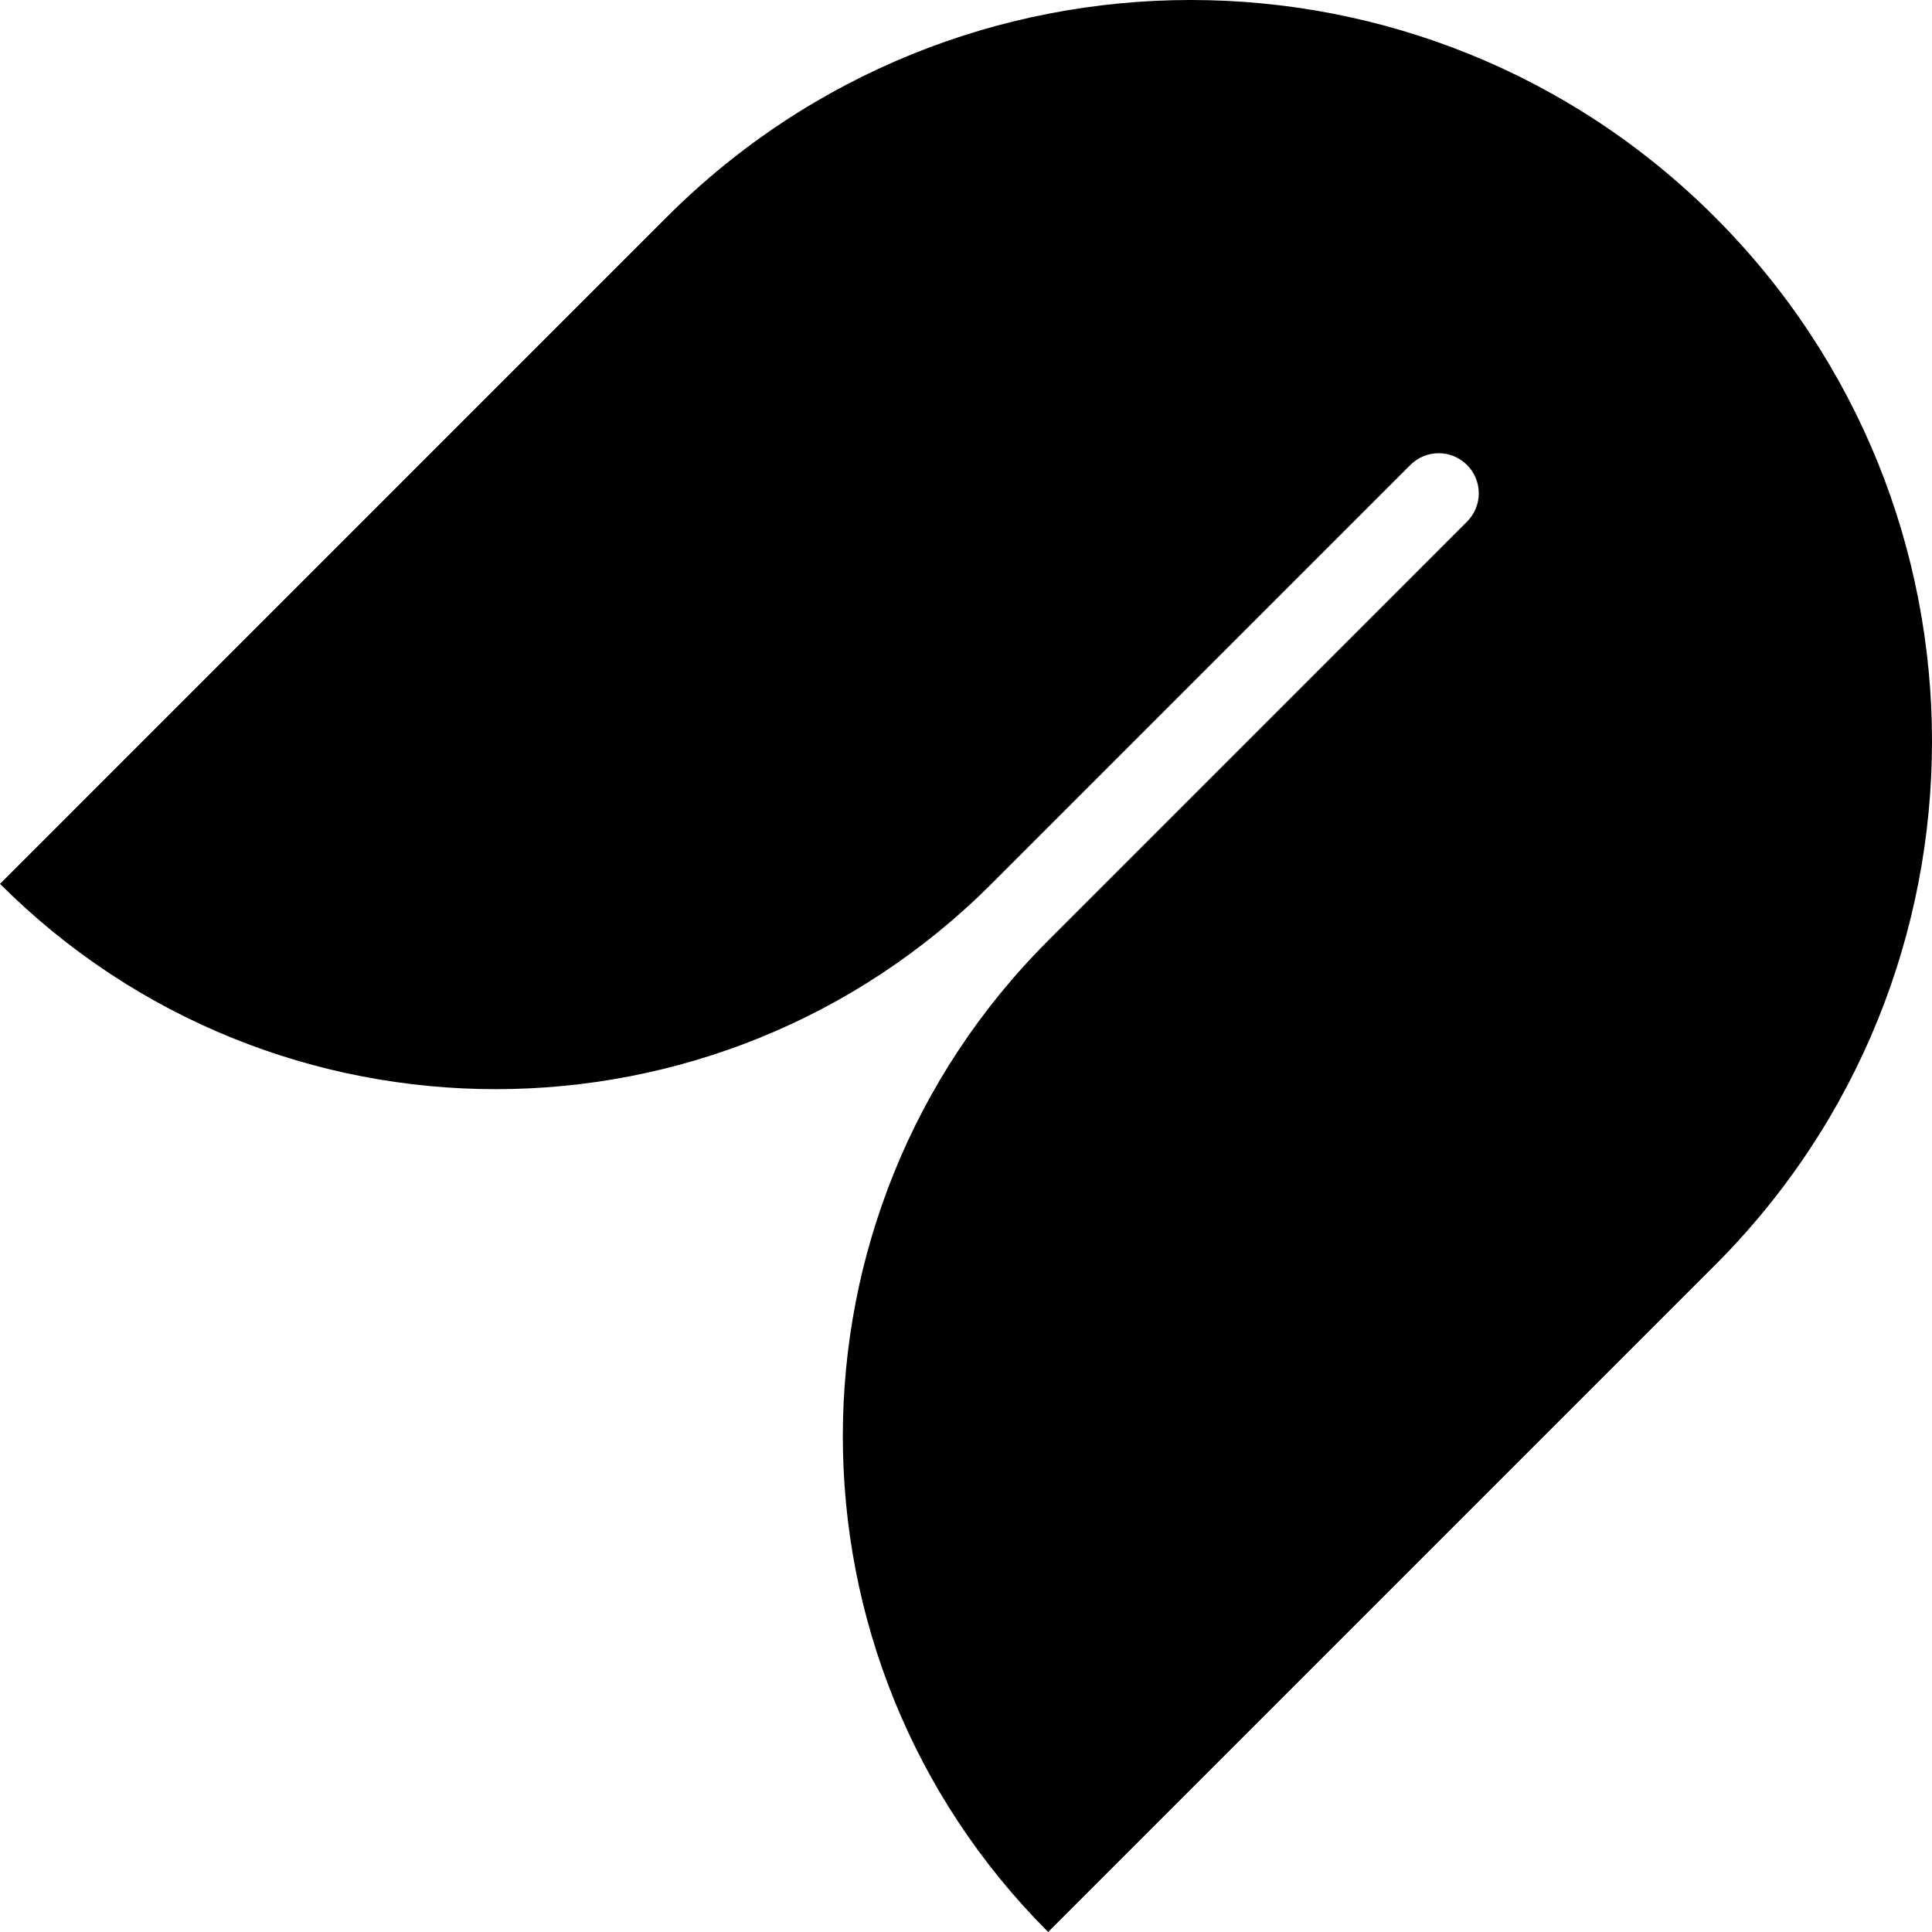
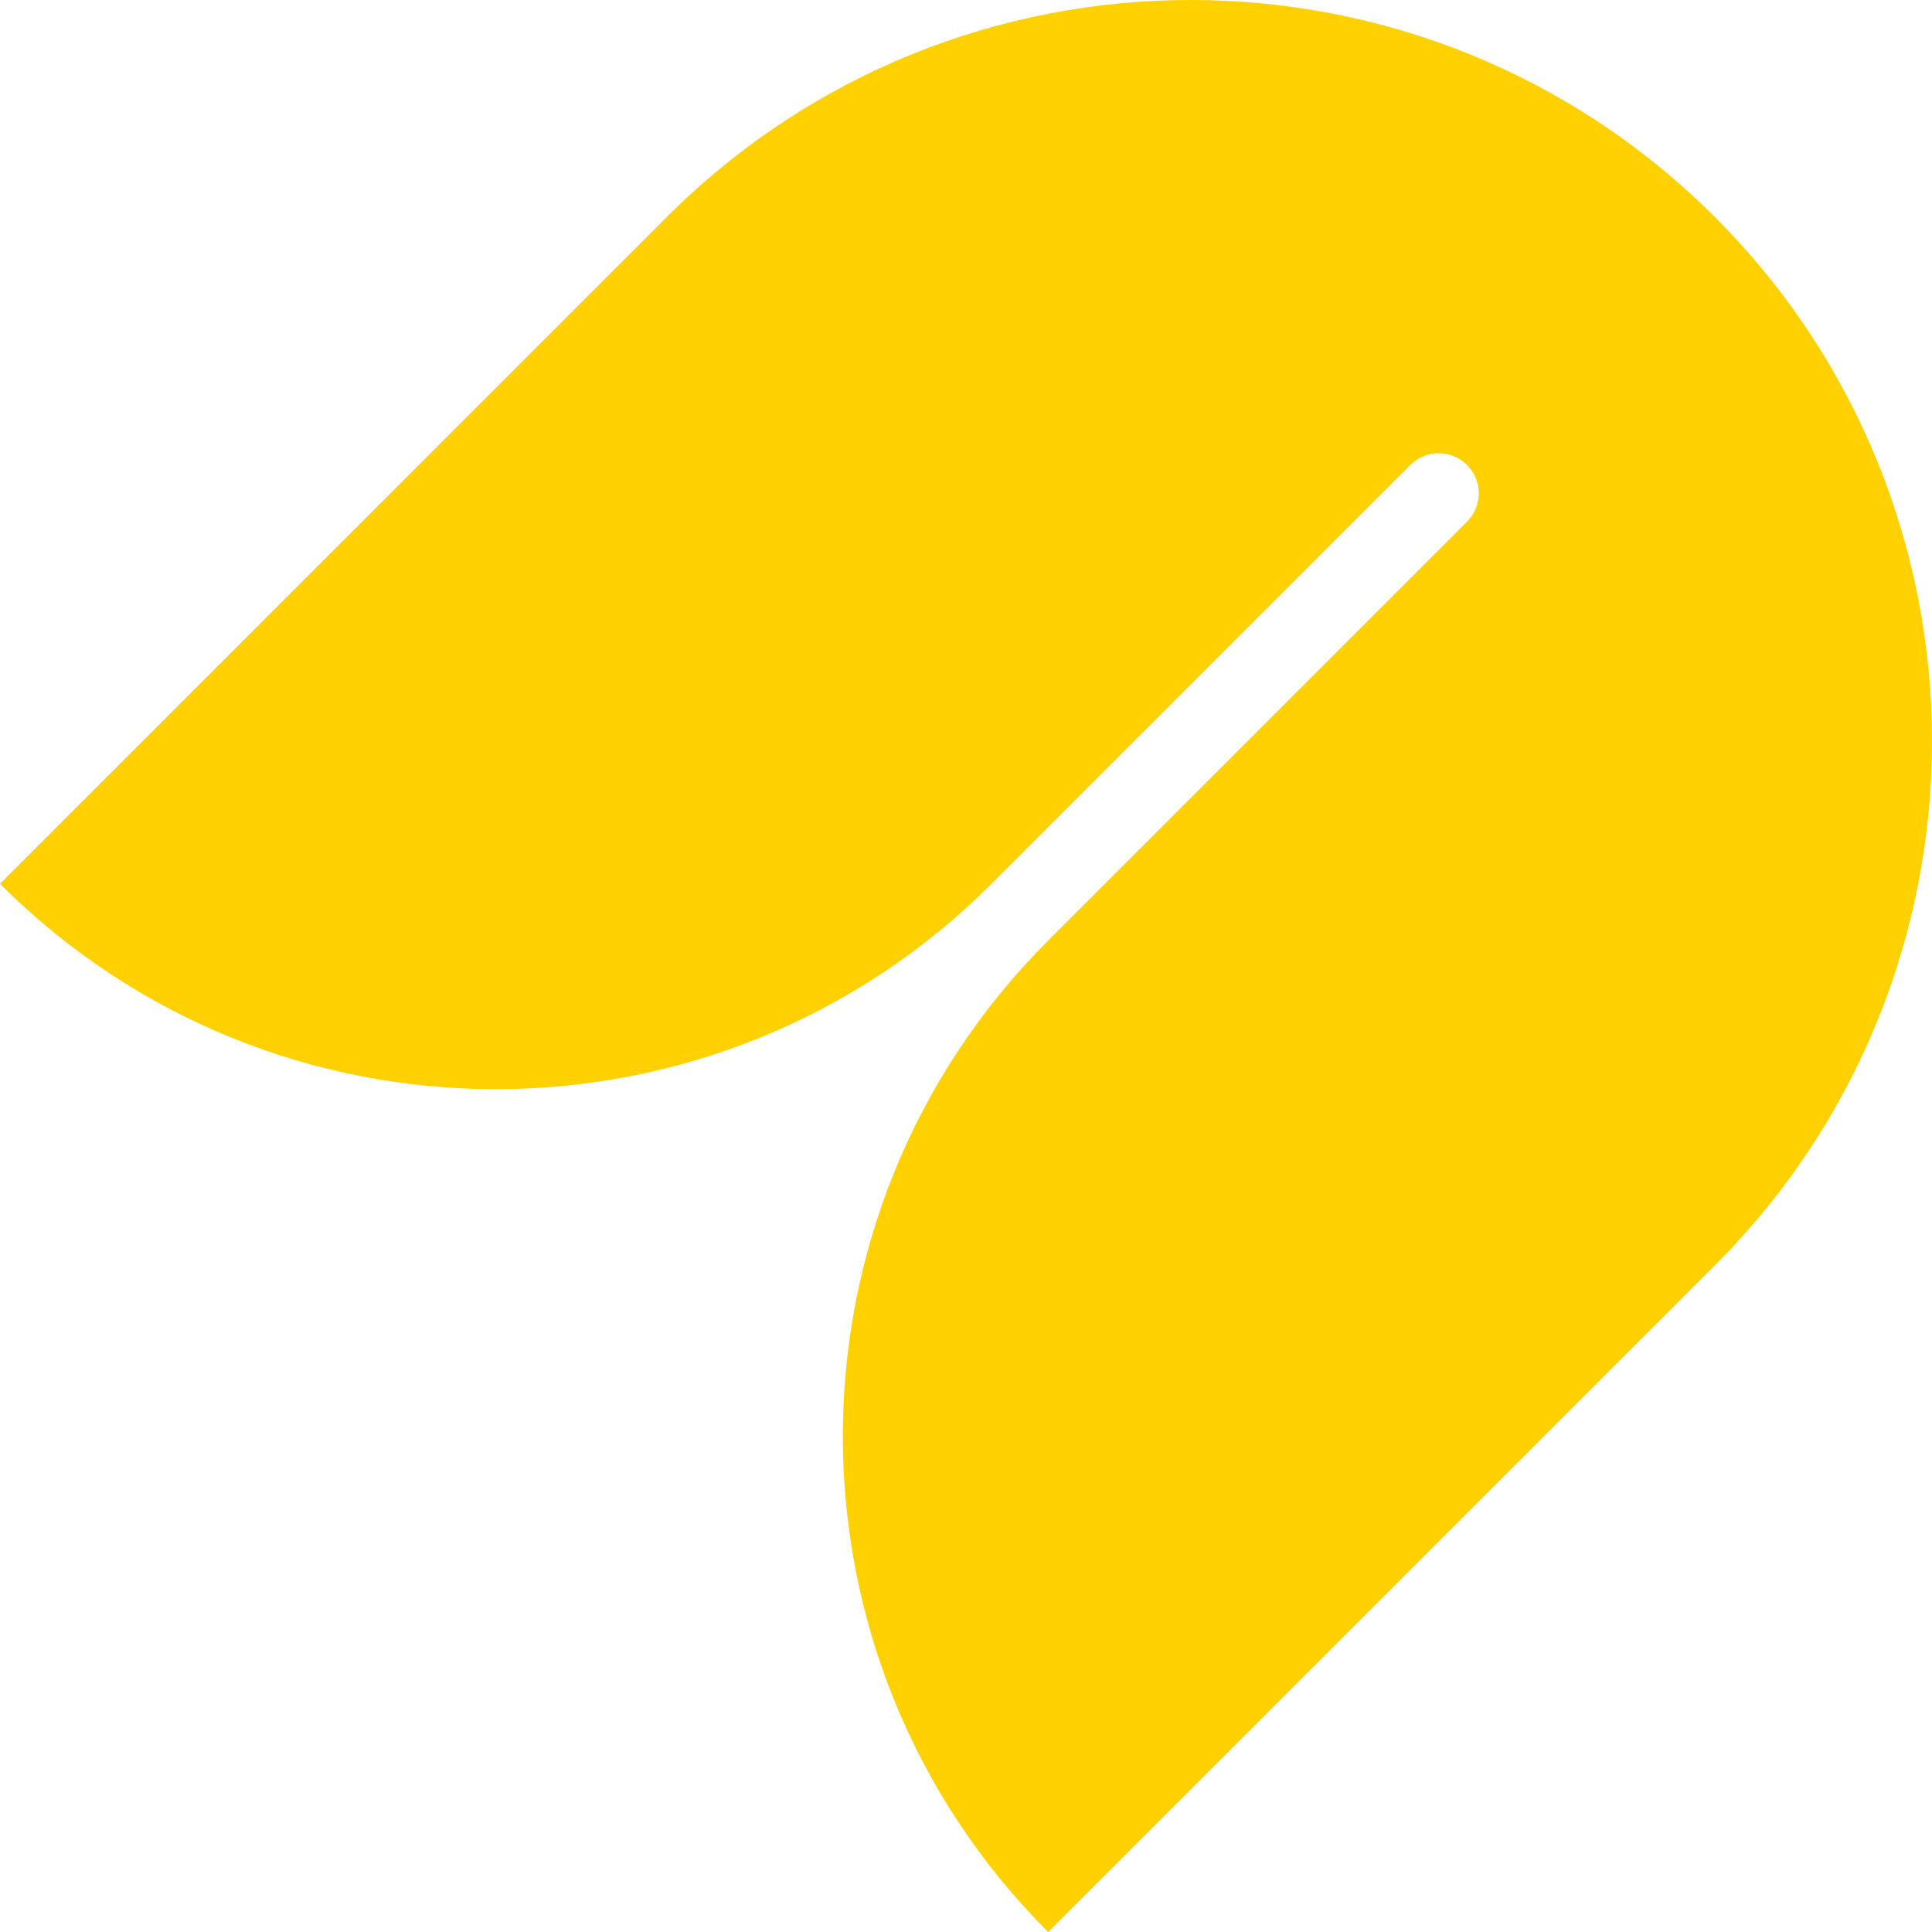
<svg xmlns="http://www.w3.org/2000/svg" width="48" height="48" viewBox="0 0 48 48" fill="none">
-   <path fill-rule="evenodd" clip-rule="evenodd" d="M16.565 5.393L0 21.959C6.802 28.76 17.83 28.761 24.633 21.959L35.04 11.552C35.429 11.163 36.059 11.163 36.448 11.552C36.837 11.941 36.837 12.571 36.448 12.96L26.041 23.368C19.239 30.17 19.24 41.198 26.041 48L42.606 31.435C49.798 24.244 49.798 12.585 42.606 5.393C35.416 -1.798 23.756 -1.798 16.565 5.393Z" fill="currentColor" />
+   <path fill-rule="evenodd" clip-rule="evenodd" d="M16.565 5.393L0 21.959C6.802 28.76 17.83 28.761 24.633 21.959L35.04 11.552C35.429 11.163 36.059 11.163 36.448 11.552C36.837 11.941 36.837 12.571 36.448 12.96L26.041 23.368C19.239 30.17 19.24 41.198 26.041 48L42.606 31.435C49.798 24.244 49.798 12.585 42.606 5.393C35.416 -1.798 23.756 -1.798 16.565 5.393Z" fill="#FFD100" />
</svg>
